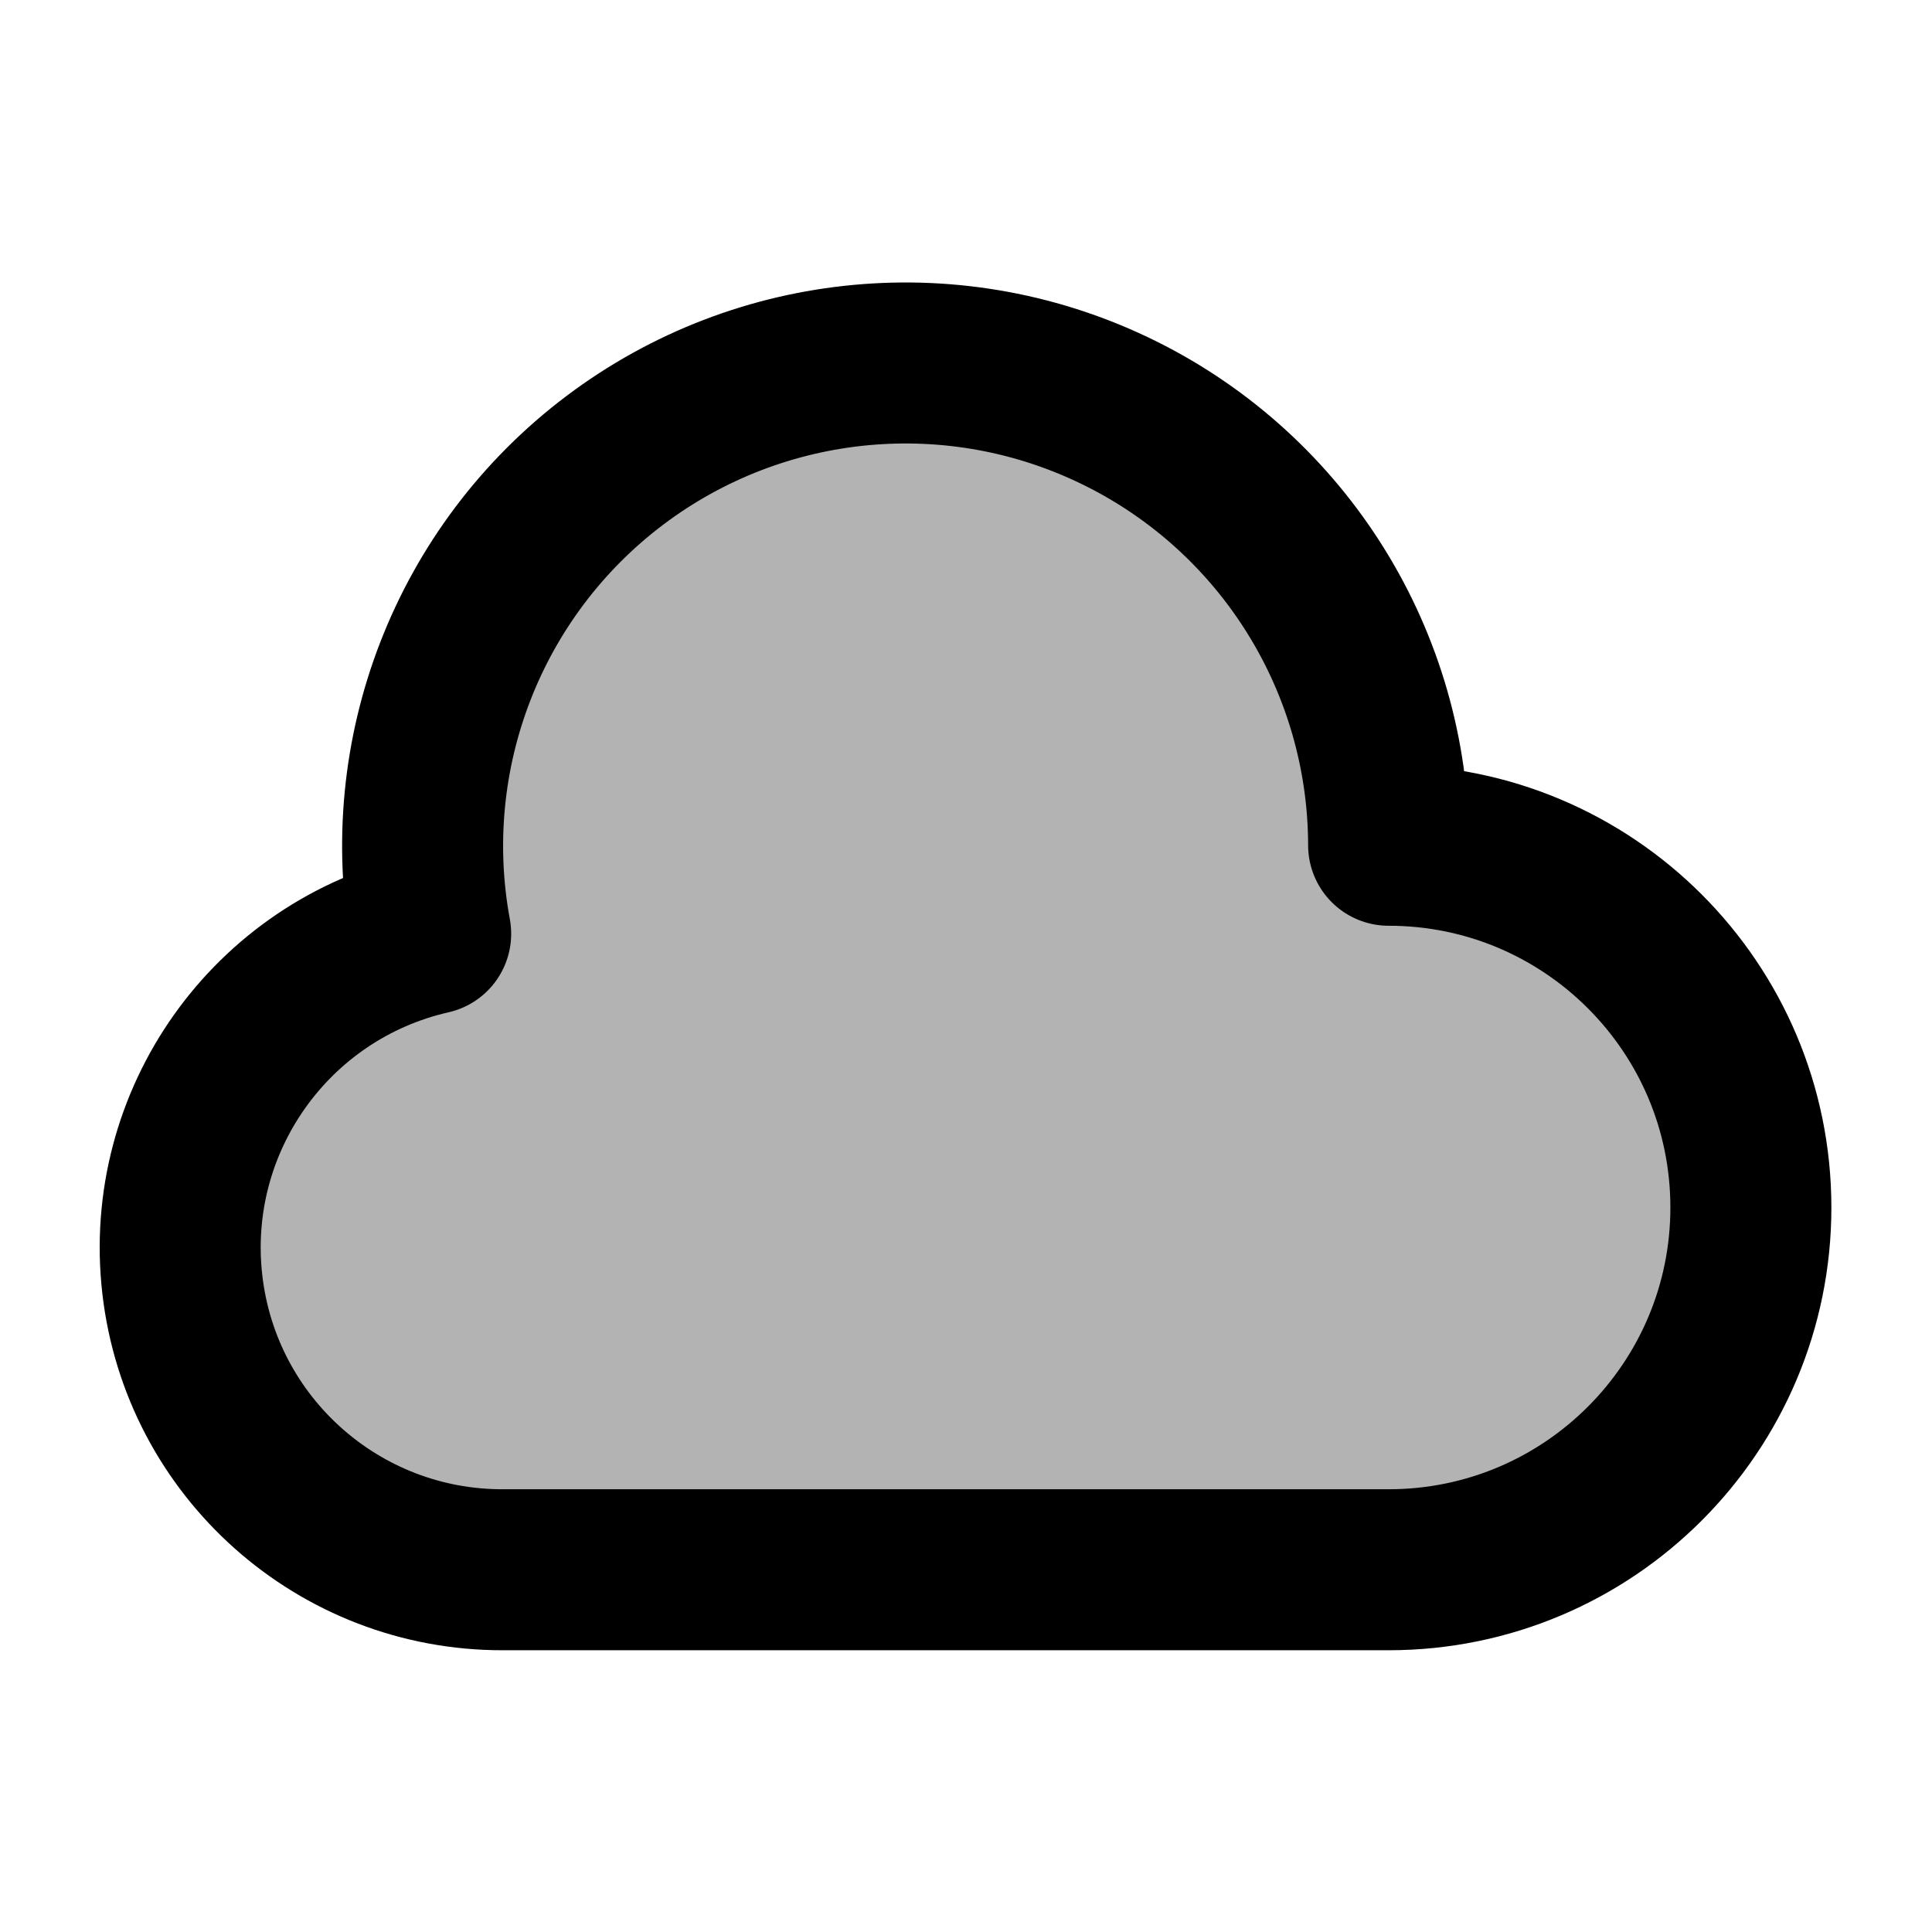
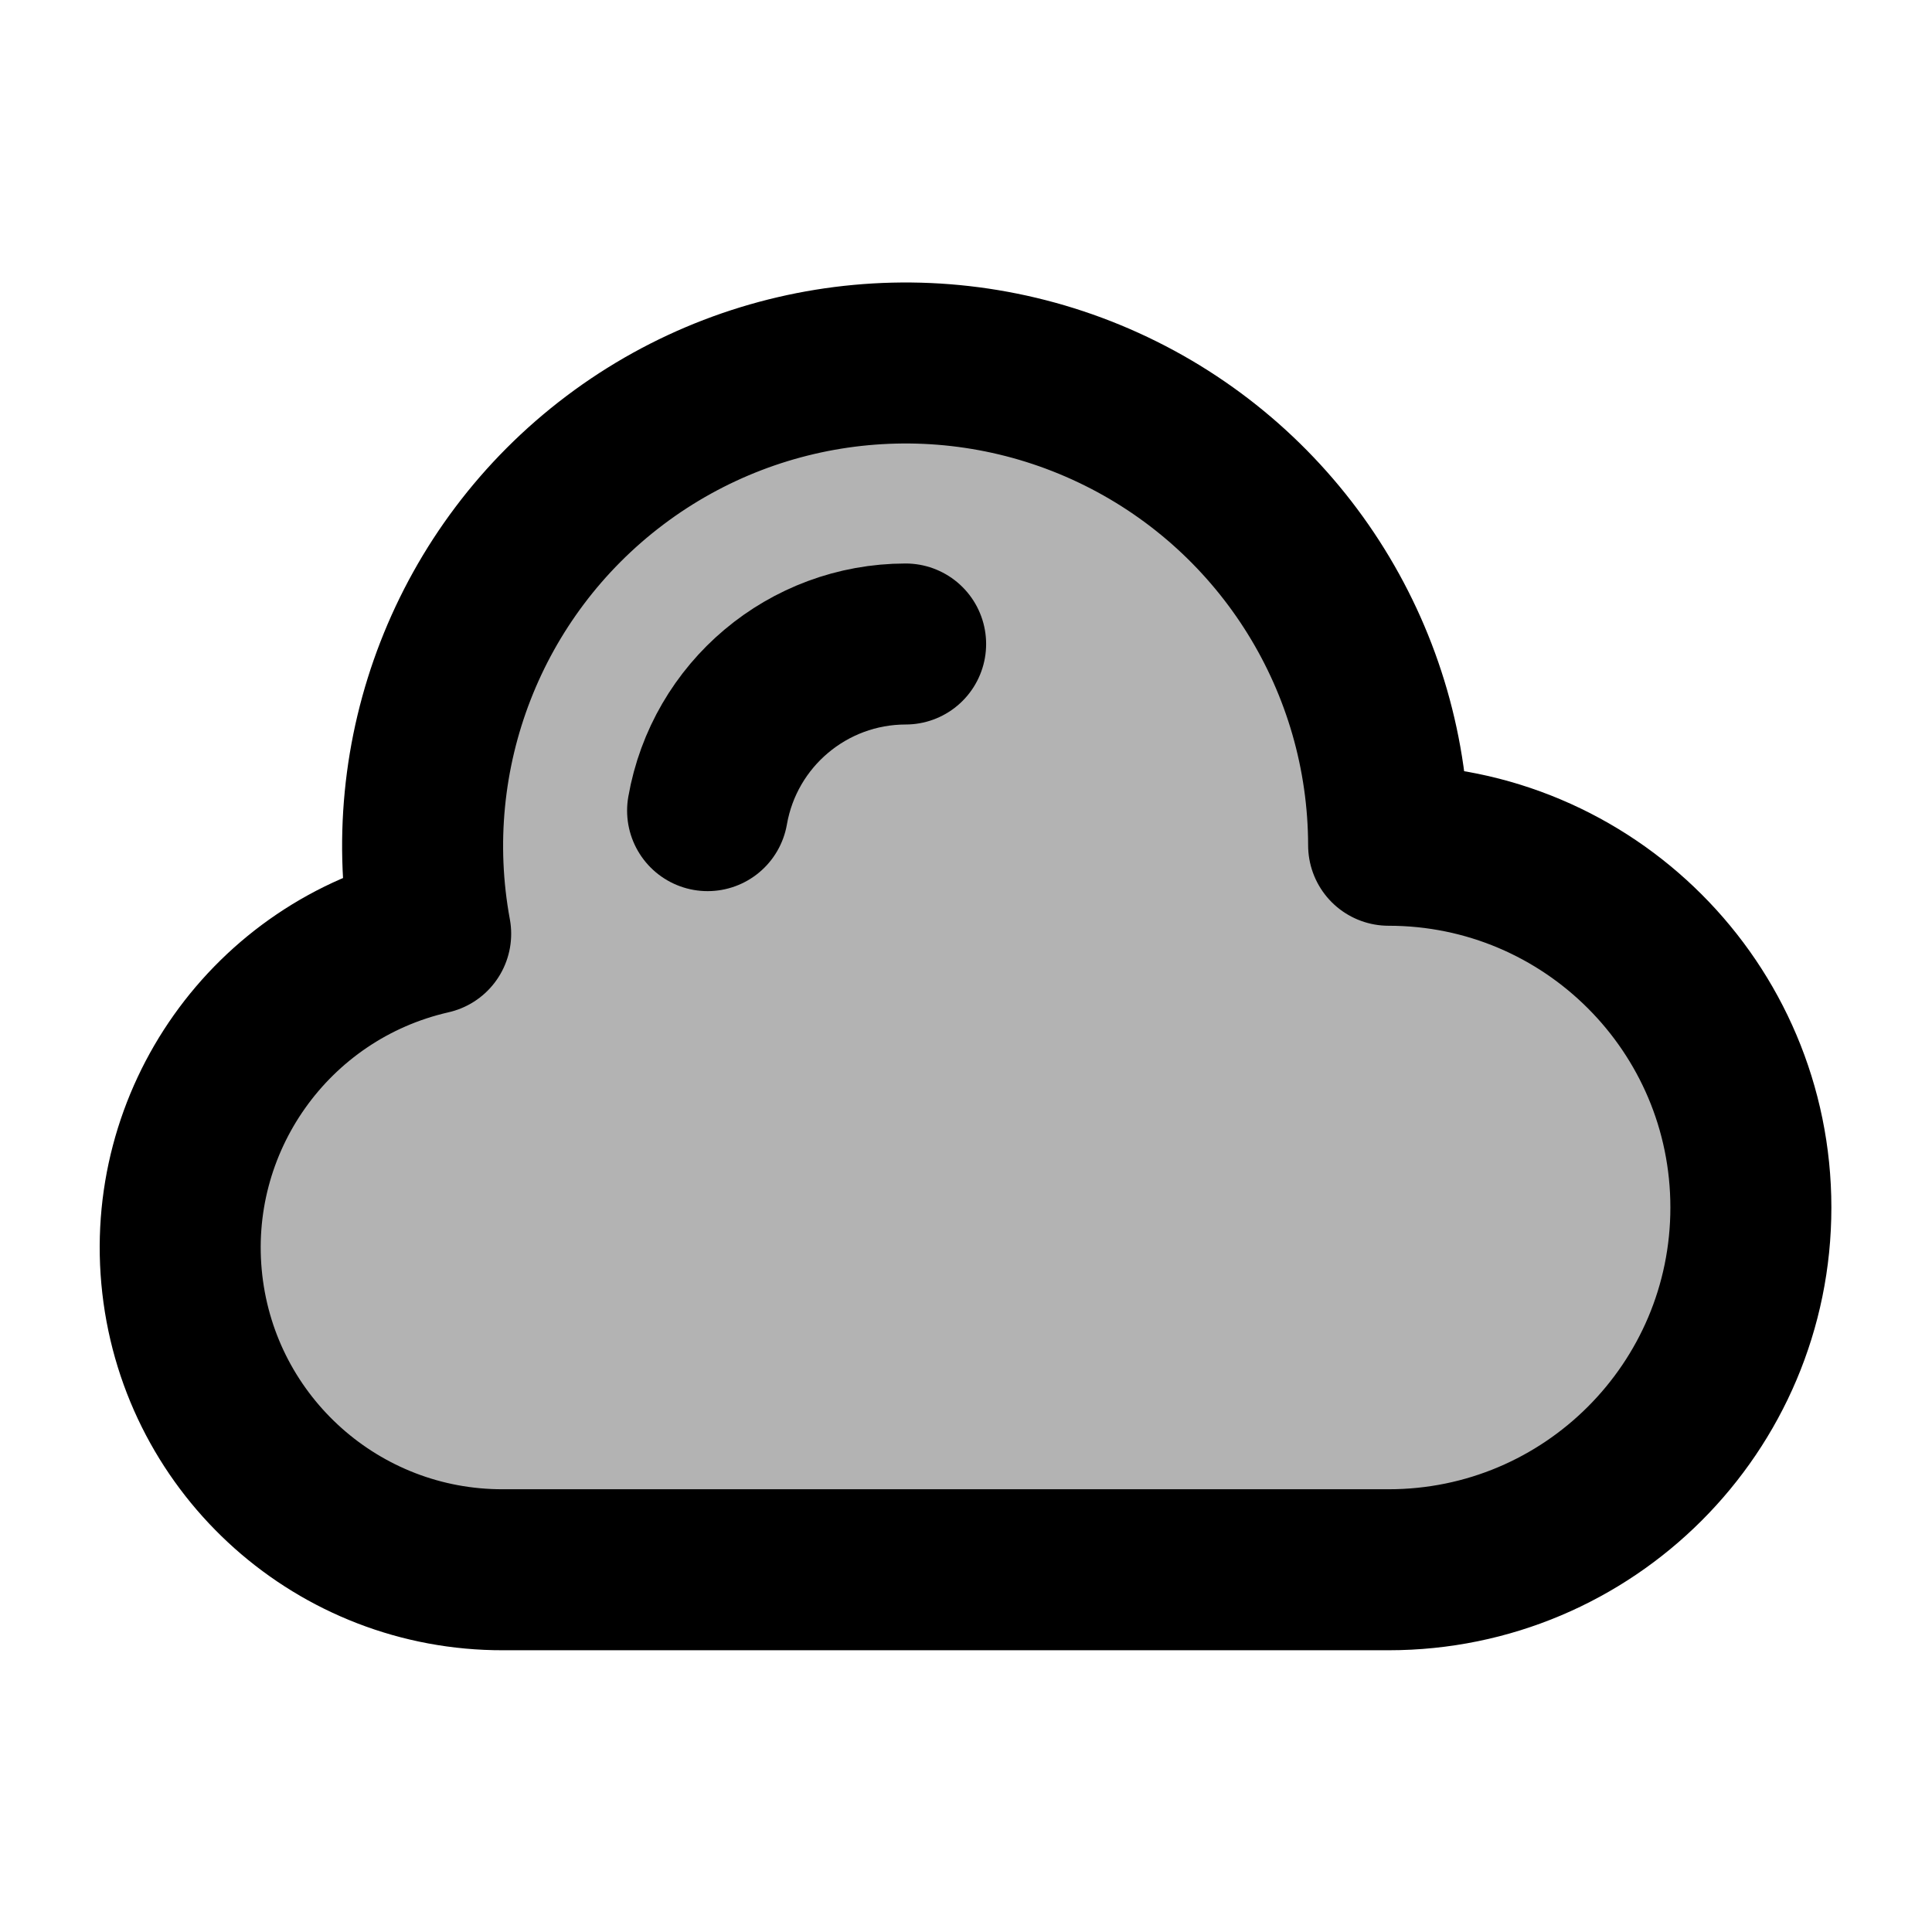
<svg xmlns="http://www.w3.org/2000/svg" width="24" height="24" viewBox="0 0 24 24" fill="none" stroke="currentColor" stroke-width="2" stroke-linecap="round" stroke-linejoin="round">
  <path class="gf-secondary" d="M17.25 19.5H6.25A4 4 0 0 1 5.35 11.6A6 6 0 1 1 17.25 10.5A4.5 4.5 0 0 1 17.25 19.5Z" fill="currentColor" stroke="none" opacity="0.3" />
  <path d="M17.25 19.5H6.25A4 4 0 0 1 5.35 11.6A6 6 0 1 1 17.25 10.5A4.5 4.5 0 0 1 17.25 19.5Z" />
+   <path d="M8.79 10.07A2.5 2.5 0 0 1 11.25 8" />
</svg>
